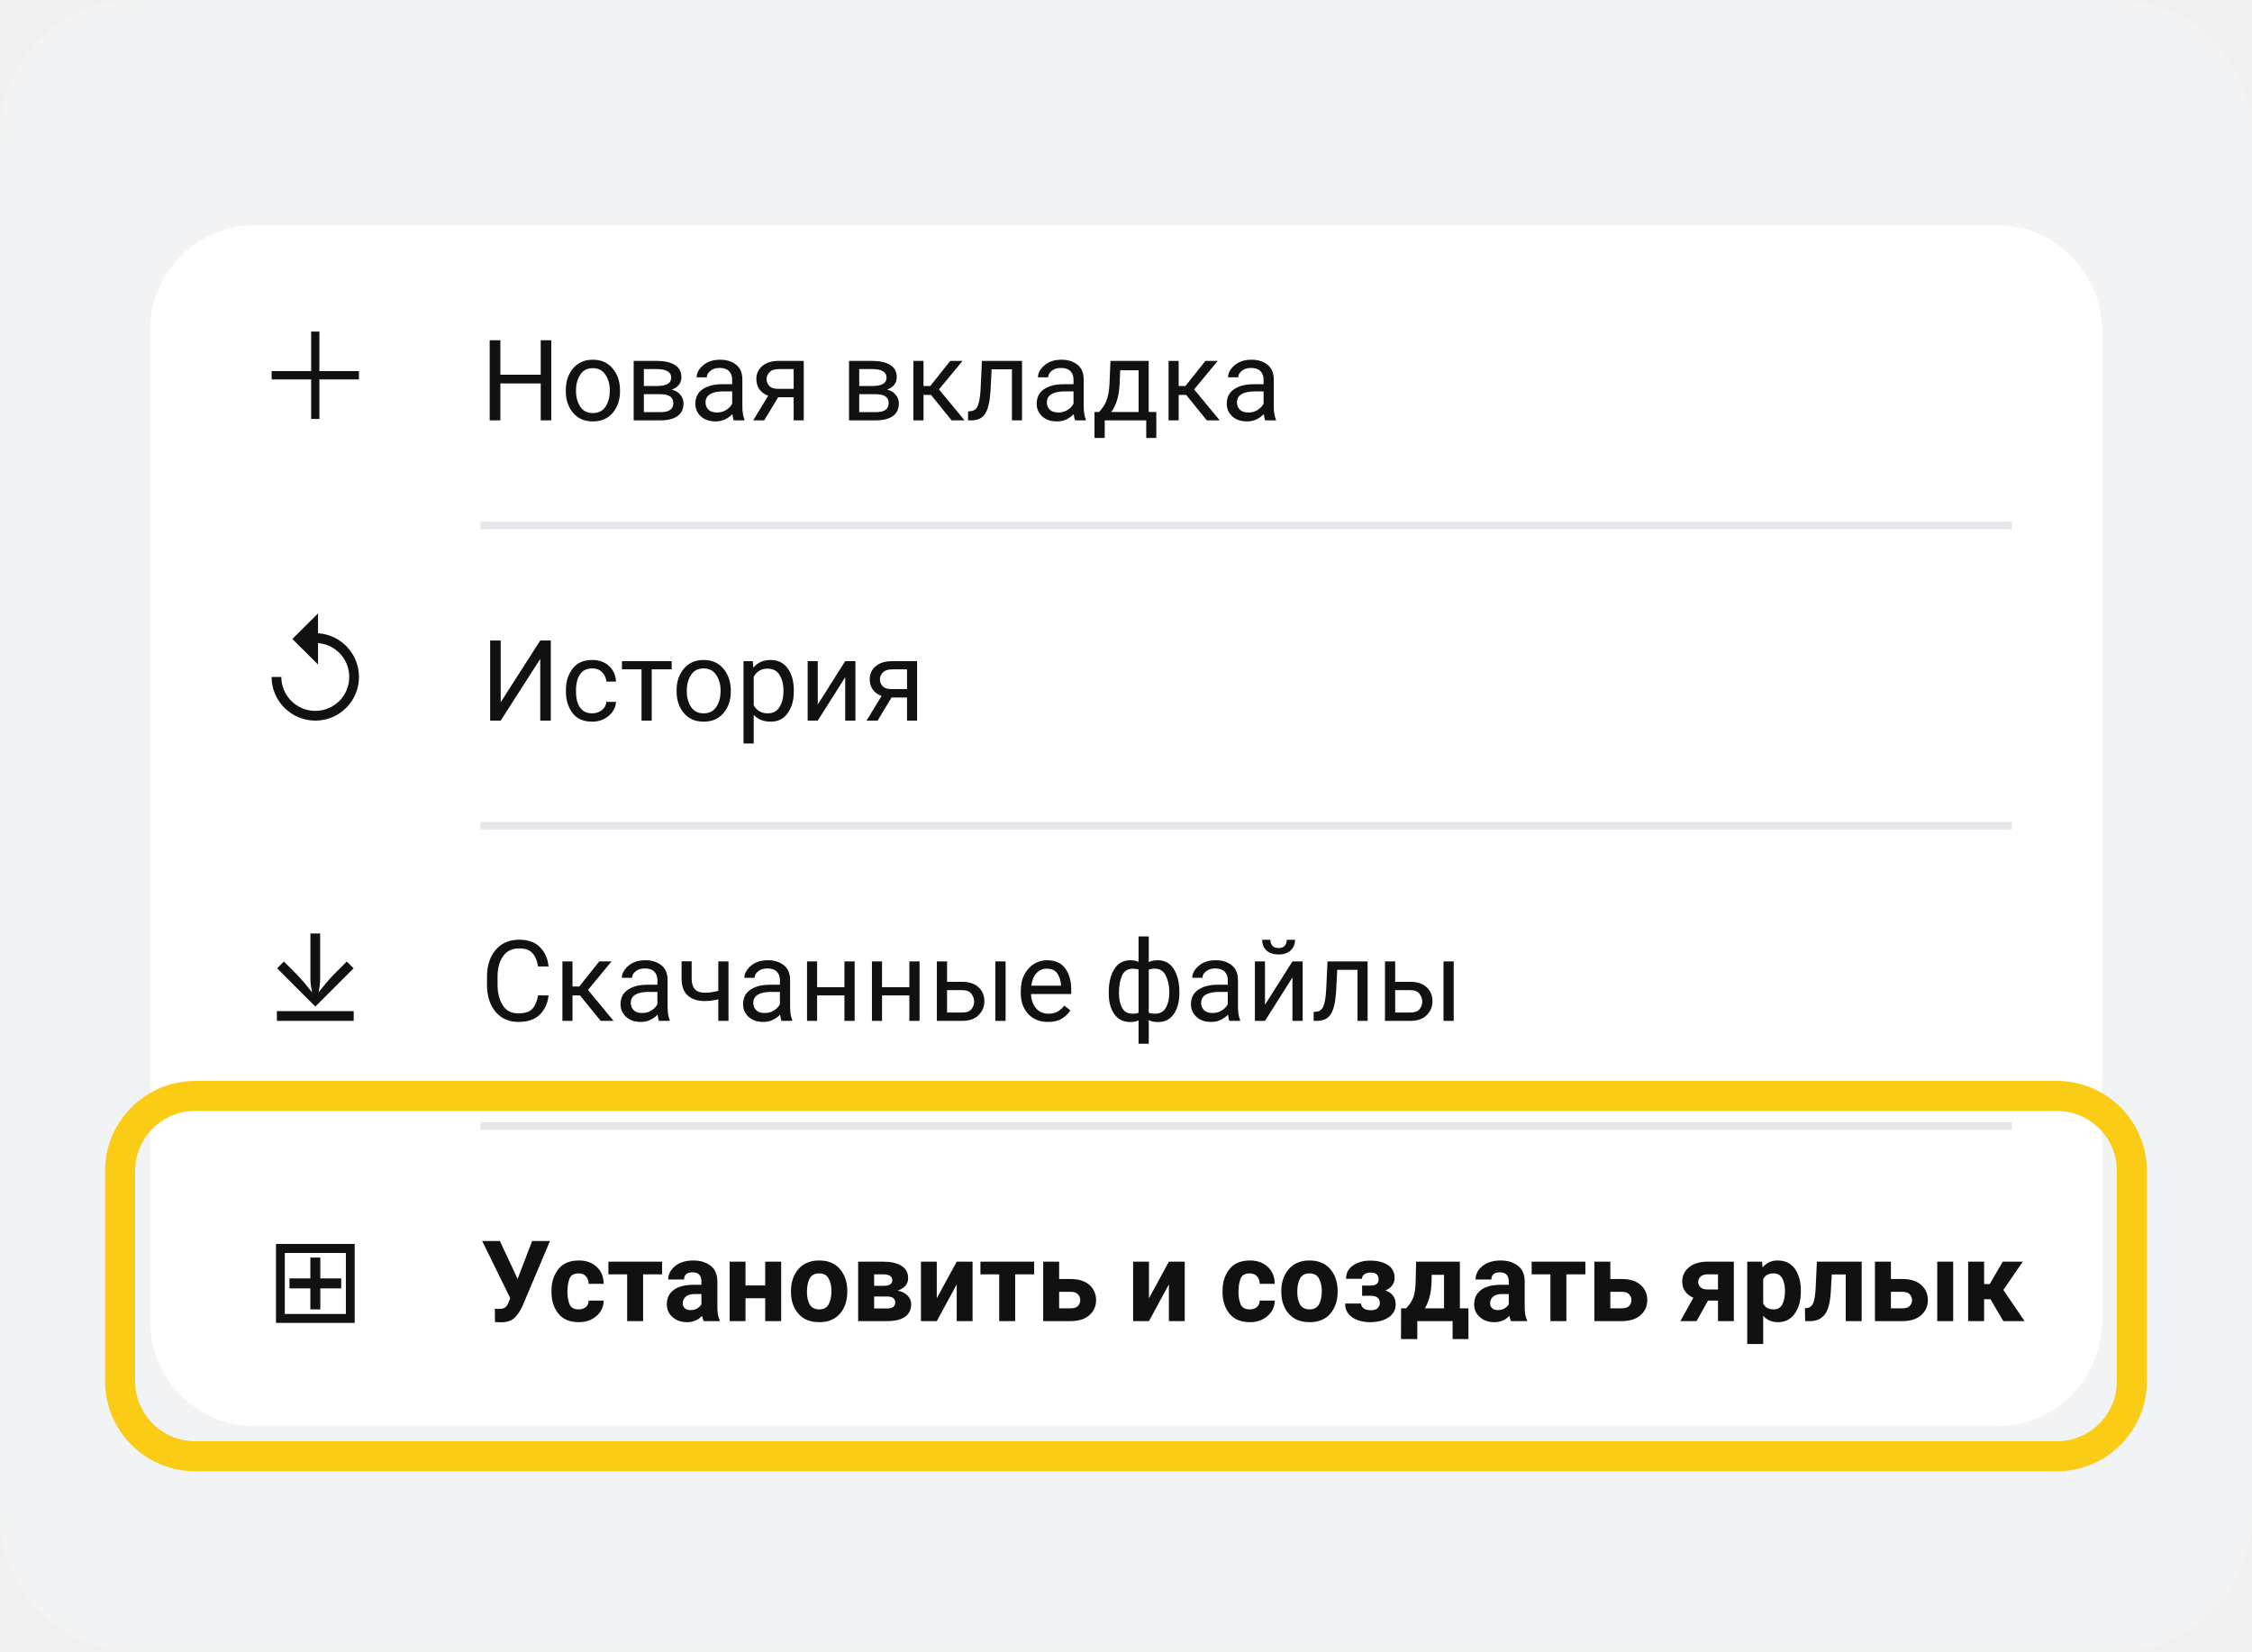
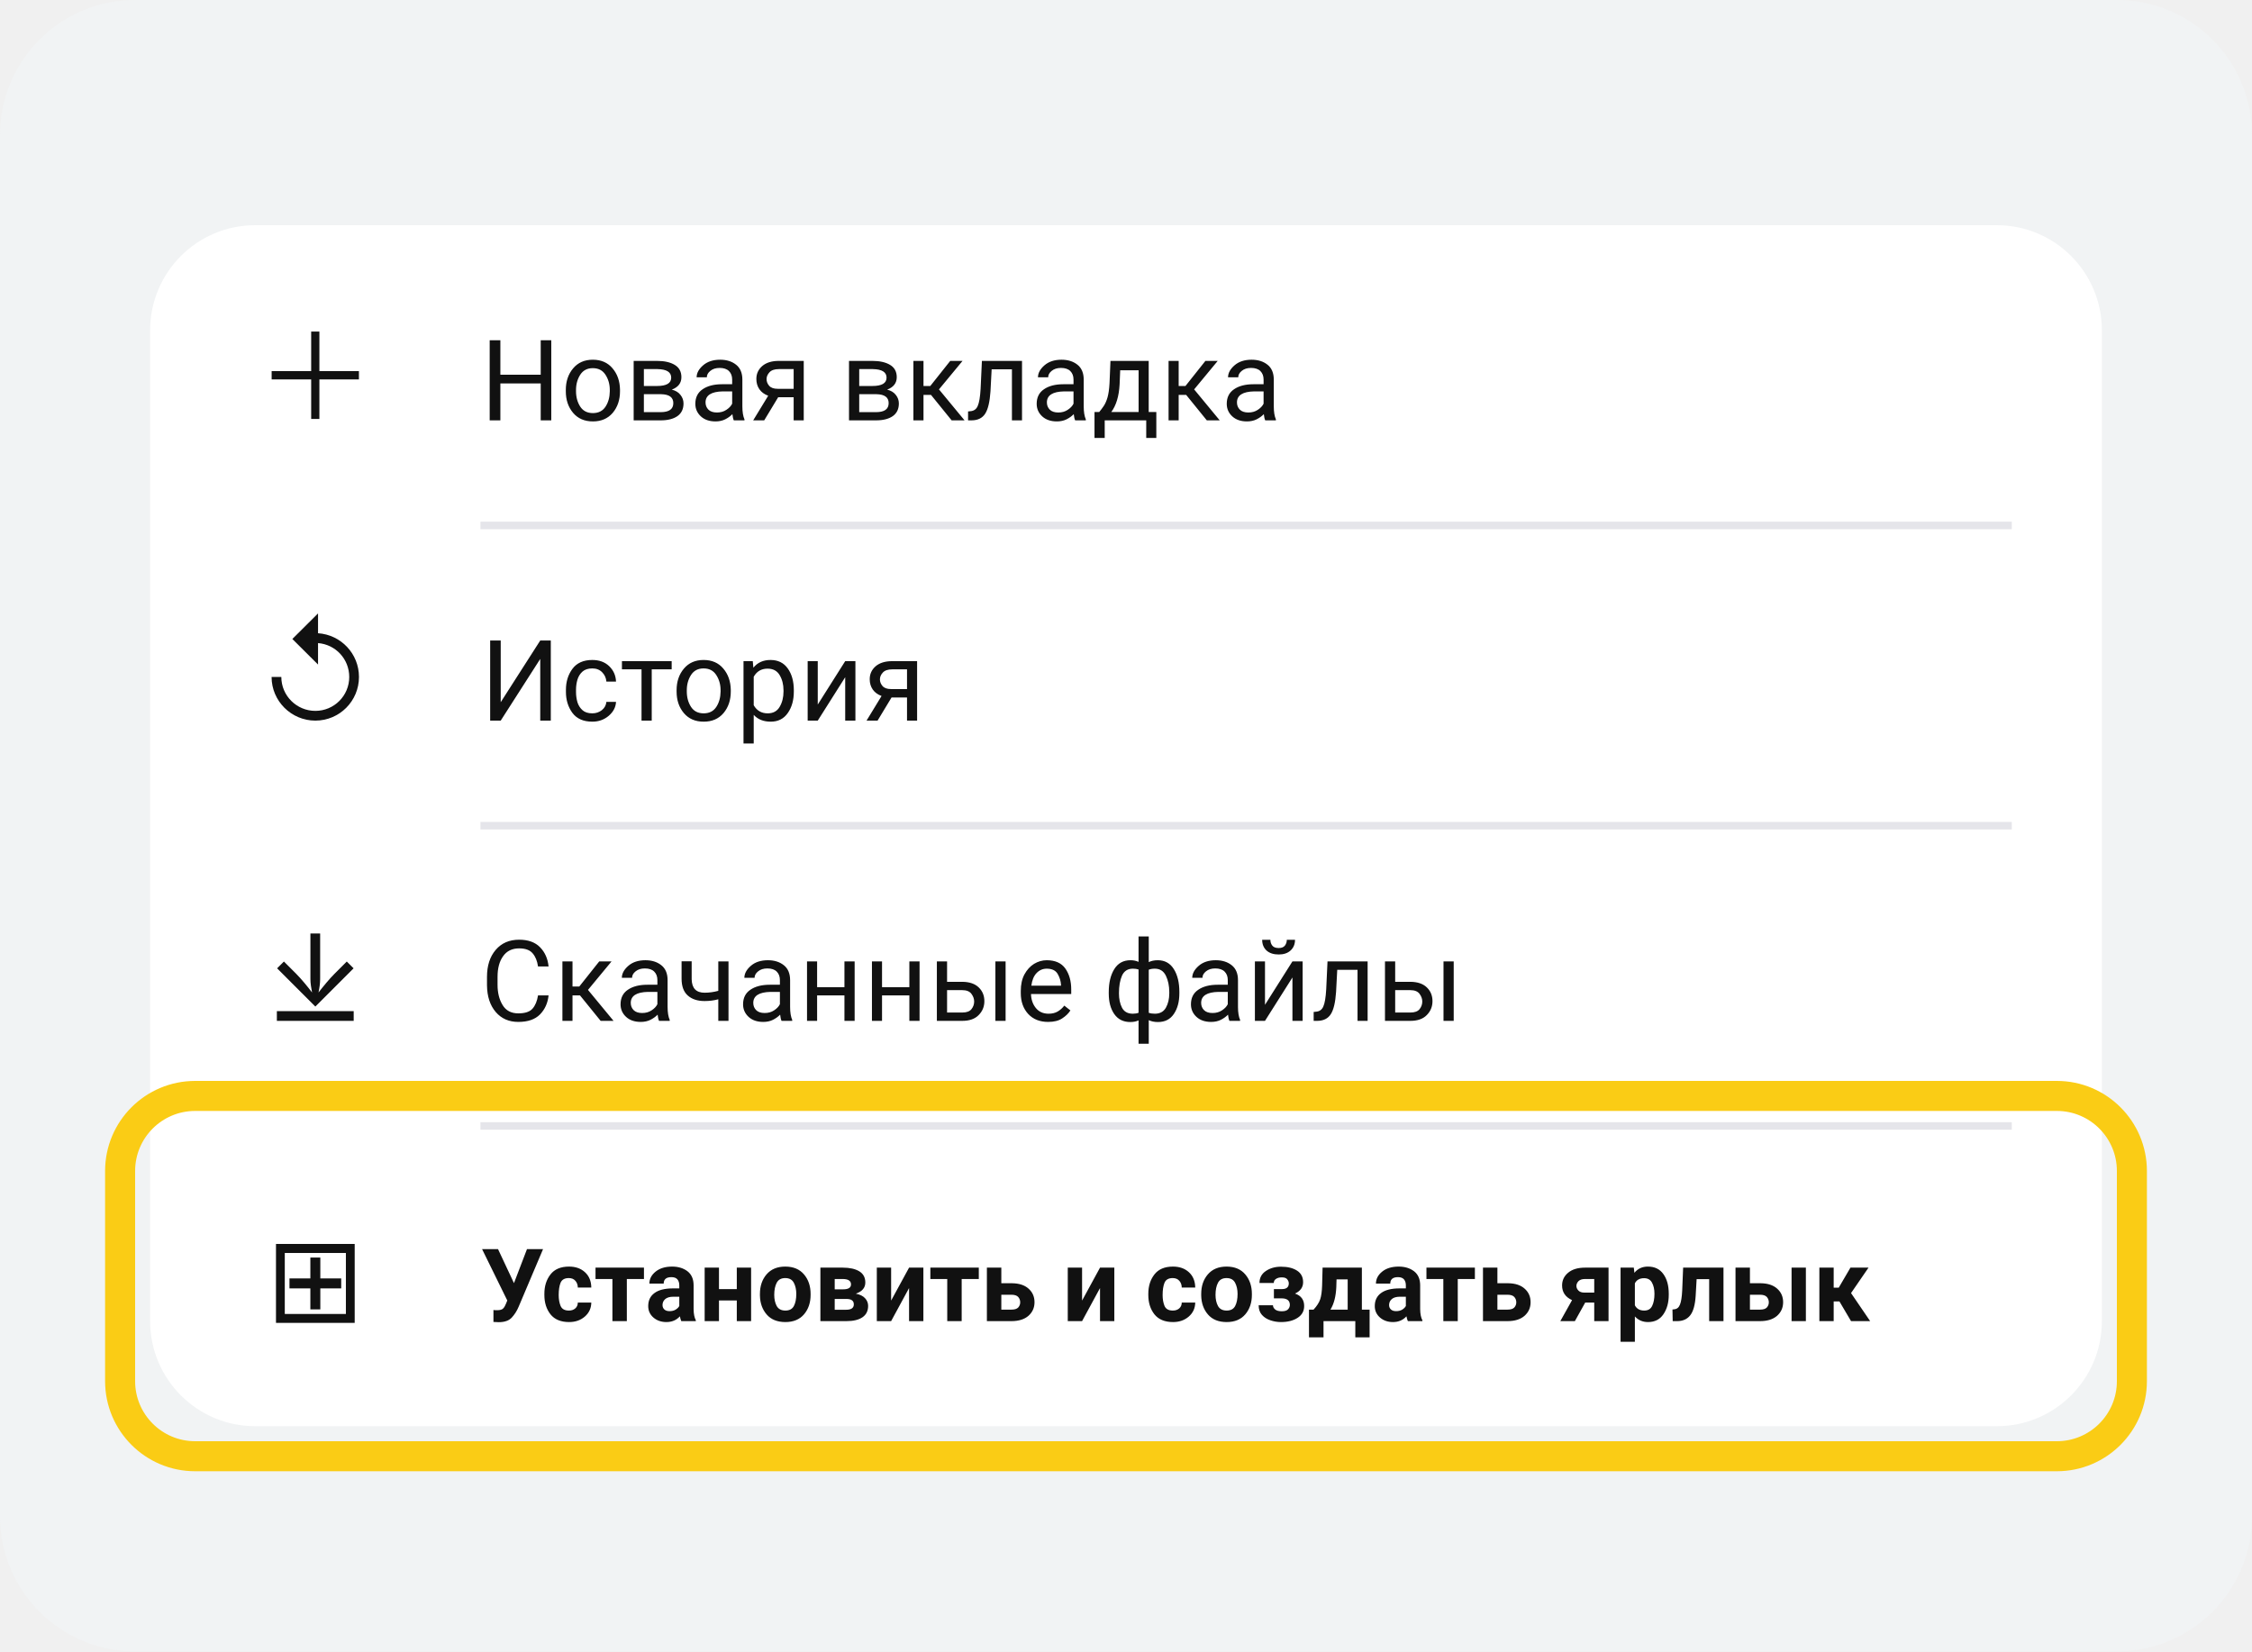
<svg xmlns="http://www.w3.org/2000/svg" viewBox="0 0 300 220" width="300" height="220" font-family="-apple-system, 'SF Pro Text', Roboto, 'Segoe UI', Arial, sans-serif">
  <rect width="300" height="220" rx="18" fill="#F1F3F4" />
  <rect x="20" y="30" width="260" height="160" rx="14" fill="#FFFFFF" />
  <text x="42" y="56" font-size="16" fill="#111" font-weight="400" text-anchor="middle">＋</text>
  <text x="64" y="56" font-size="15" fill="#111" font-weight="400" text-anchor="start">Новая вкладка</text>
  <line x1="64" y1="70" x2="268" y2="70" stroke="#E5E5EA" />
  <text x="42" y="96" font-size="16" fill="#111" font-weight="400" text-anchor="middle">↺</text>
  <text x="64" y="96" font-size="15" fill="#111" font-weight="400" text-anchor="start">История</text>
  <line x1="64" y1="110" x2="268" y2="110" stroke="#E5E5EA" />
  <text x="42" y="136" font-size="16" fill="#111" font-weight="400" text-anchor="middle">⤓</text>
  <text x="64" y="136" font-size="15" fill="#111" font-weight="400" text-anchor="start">Скачанные файлы</text>
  <line x1="64" y1="150" x2="268" y2="150" stroke="#E5E5EA" />
  <text x="42" y="176" font-size="16" fill="#111" font-weight="400" text-anchor="middle">⊞</text>
-   <text x="64" y="176" font-size="15" fill="#111" font-weight="600" text-anchor="start">Установить и создать ярлык</text>
+   <text x="64" y="176" font-size="13.5" fill="#111" font-weight="600" text-anchor="start">Установить и создать ярлык</text>
  <rect x="16" y="146" width="268" height="48" rx="10" fill="none" stroke="#FACC15" stroke-width="4" />
</svg>
